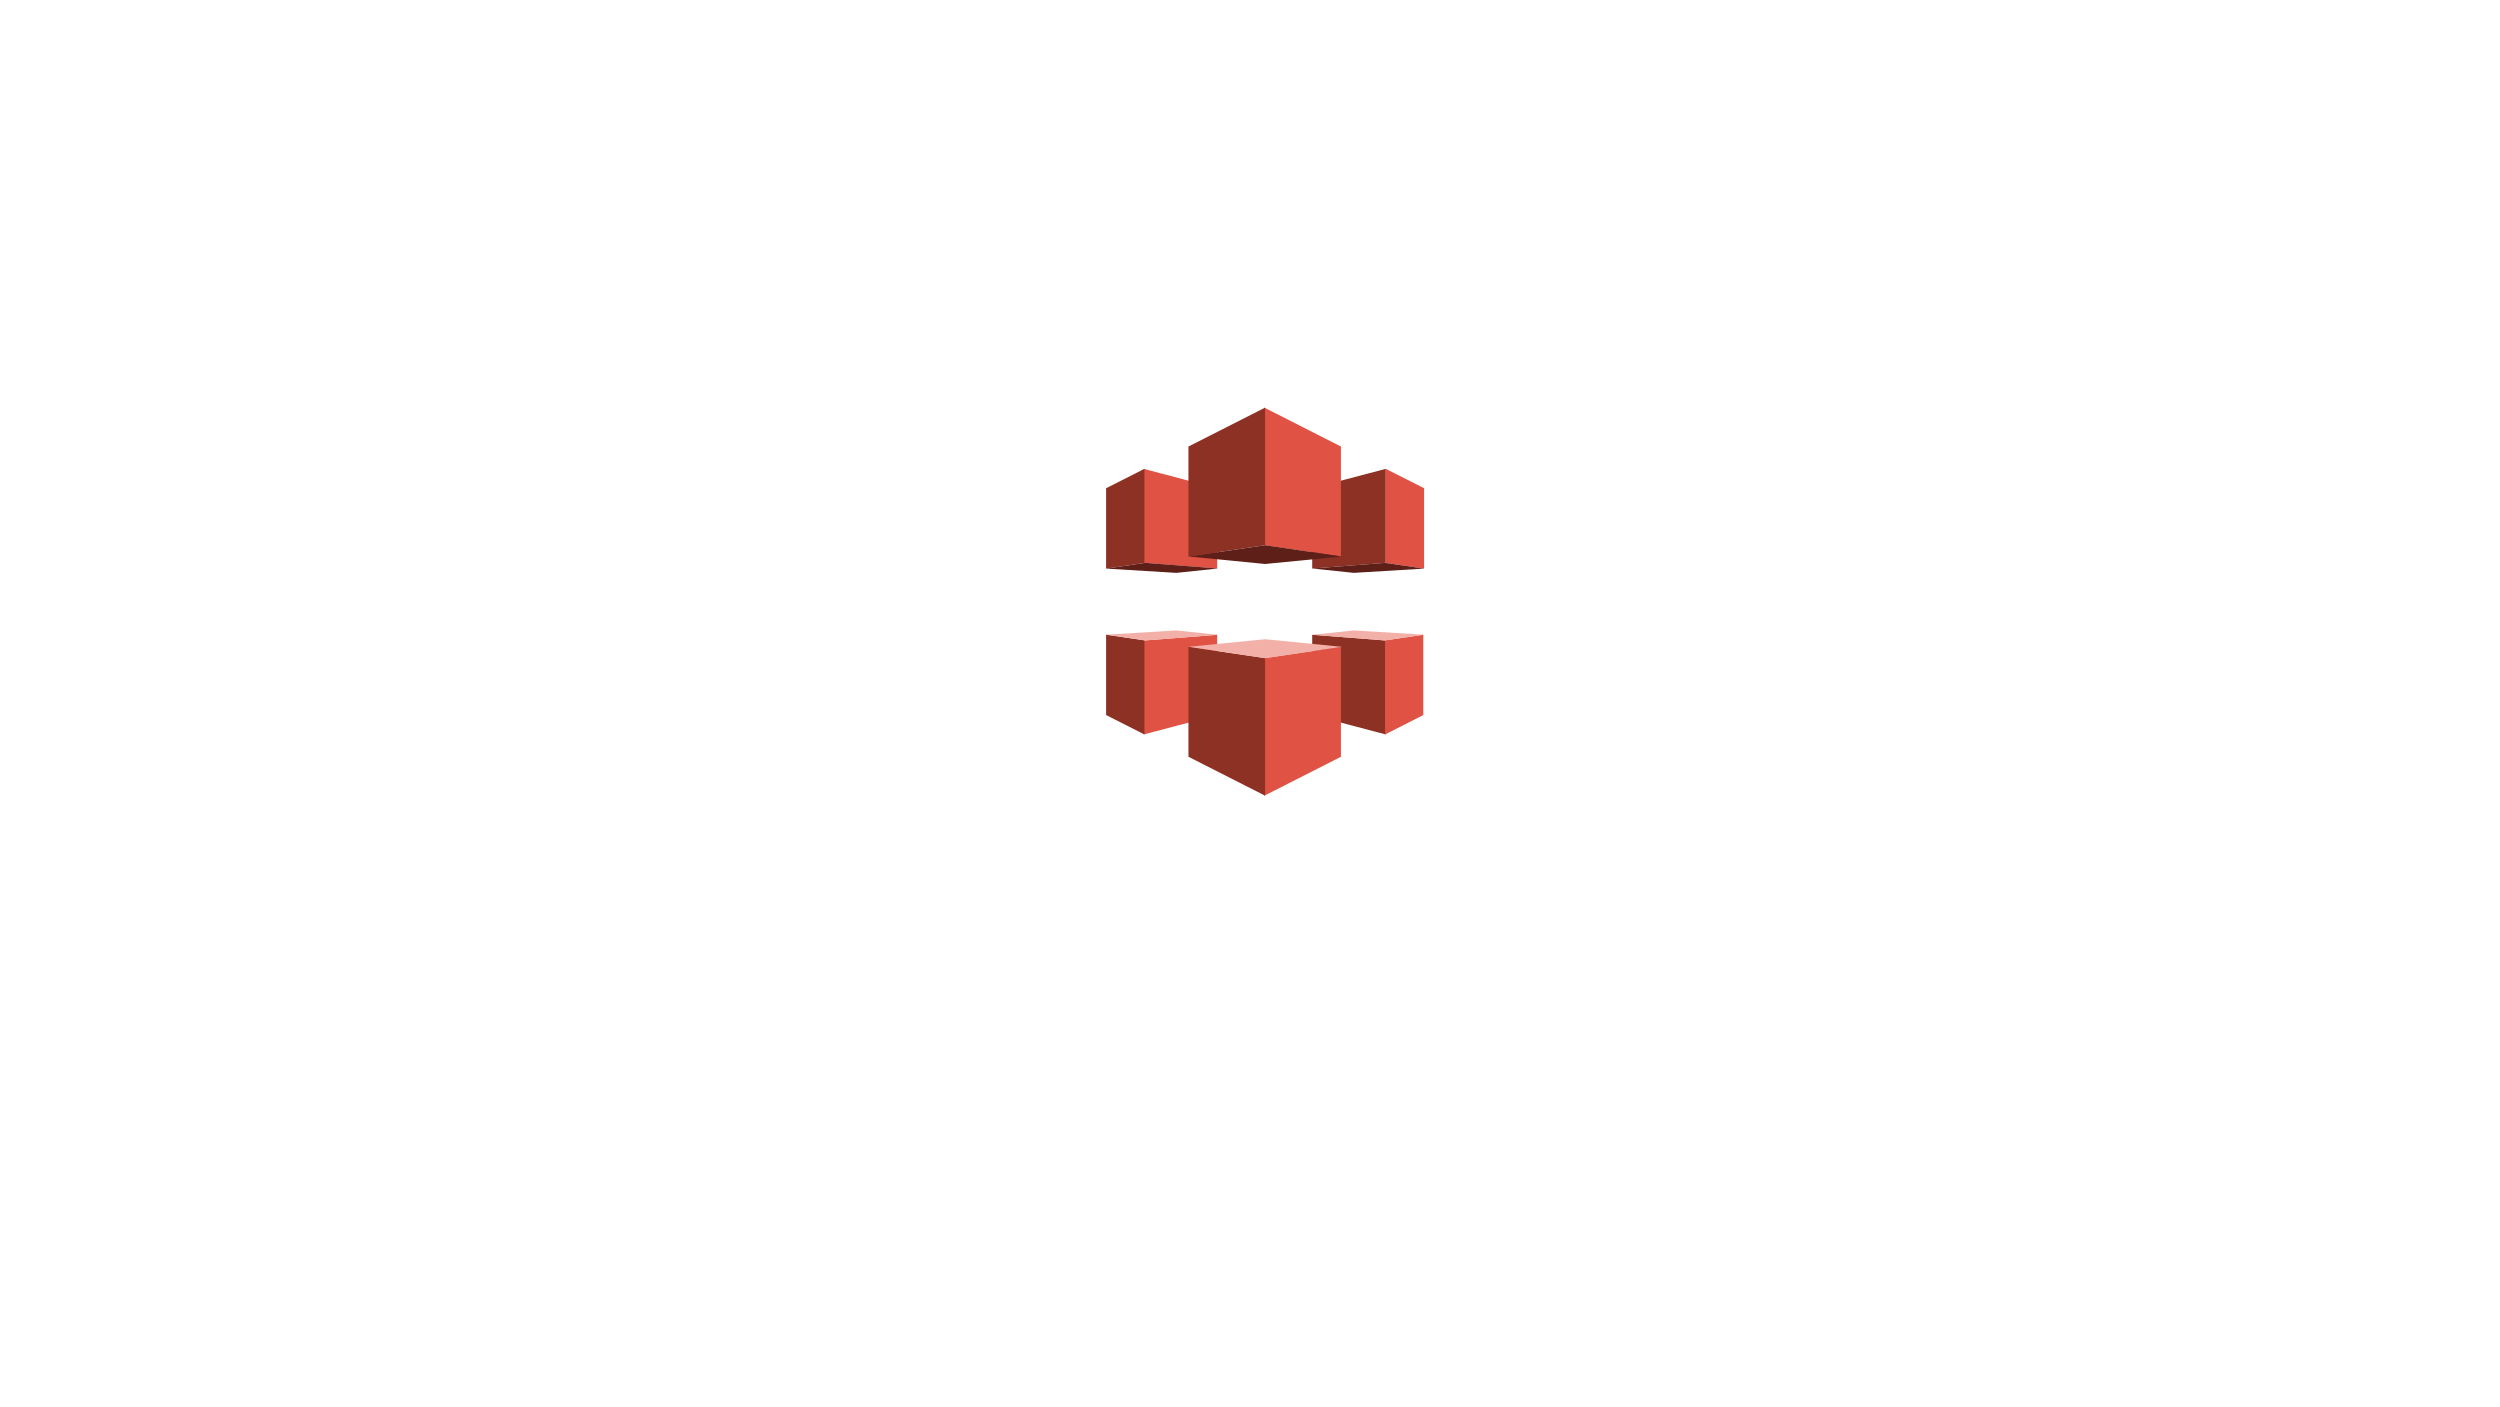
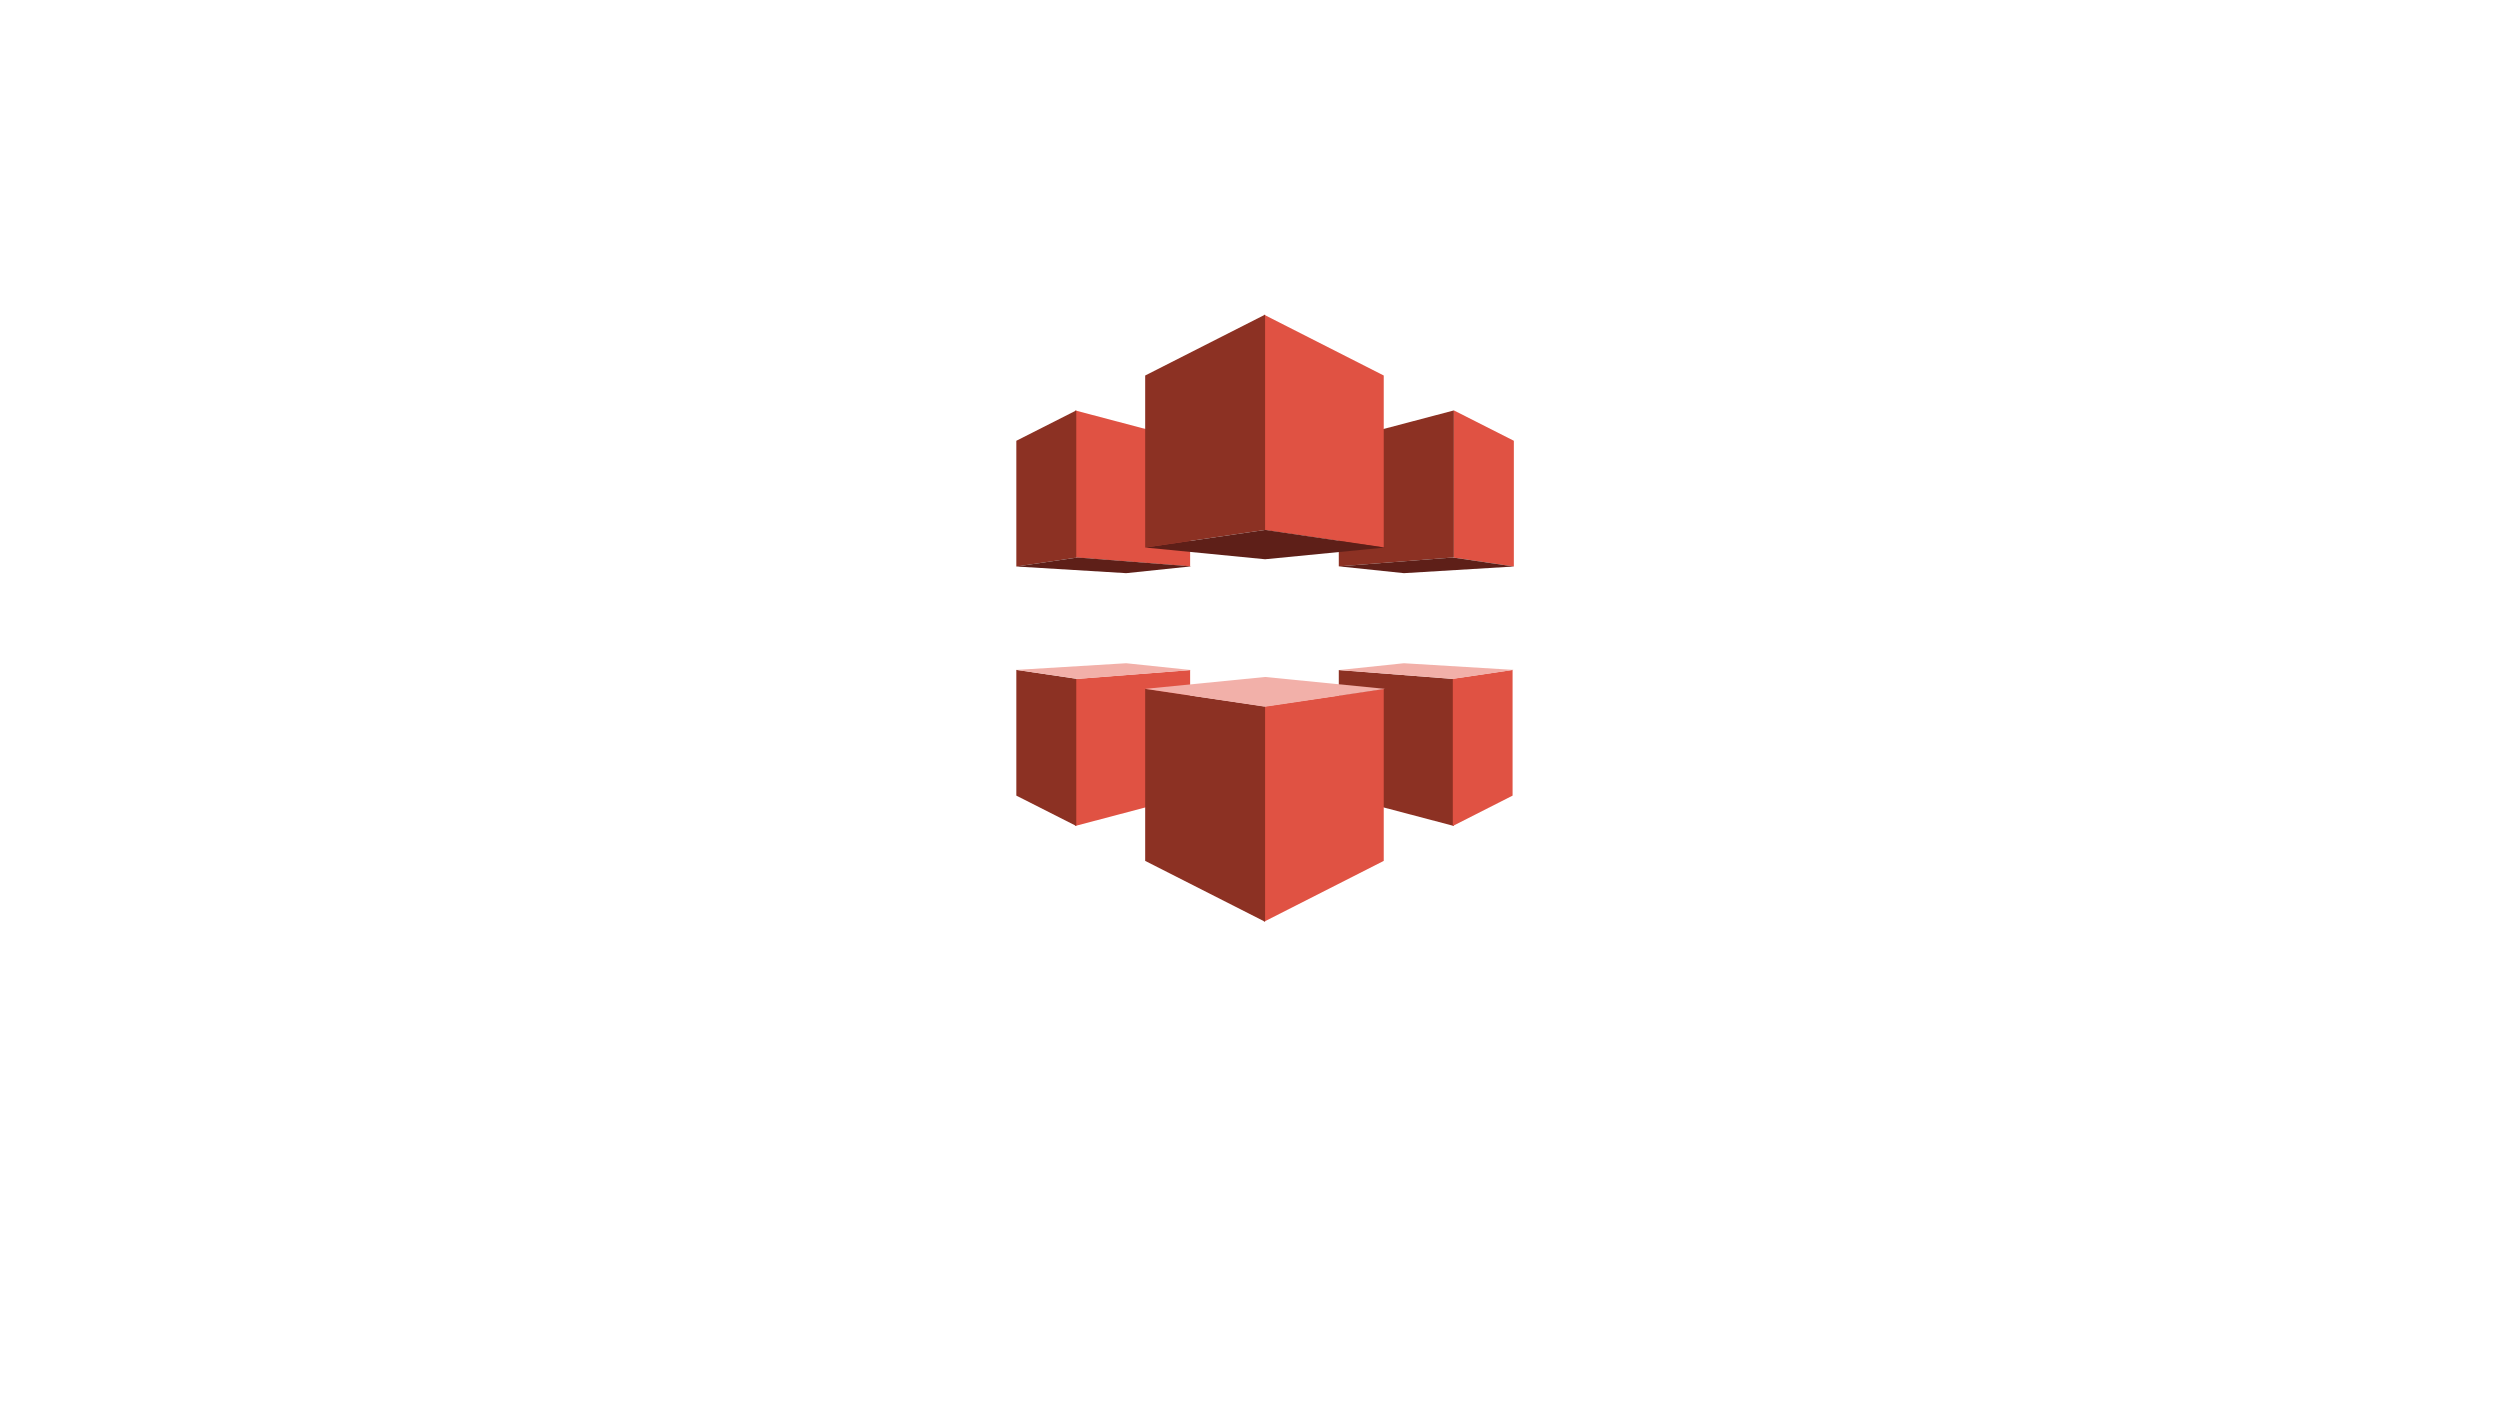
<svg xmlns="http://www.w3.org/2000/svg" version="1.1" id="Layer_1" x="0px" y="0px" width="1280" height="720" viewBox="-68.5 -68.5 1280 720" enable-background="new -68.5 -68.5 397.5 673.5" xml:space="preserve">
  <defs id="defs465" />
-   <g id="g4616" transform="matrix(2.759628,0,0,2.759628,-663.6462,-215.5205)">
+   <g id="g4616" transform="matrix(4.317516,0,0,4.317516,-1365.284,-463.9448)">
    <path id="path239" d="m 459.117,158.751 13.65,-1.06 0,-17.431 -13.65,3.601 0,14.89 z" pointer-events="none" style="fill:#8c3123" />
    <path id="path241" d="m 464.447,156.521 -14.211,-2.09 0,-25.53 14.211,7.22 0,20.4 z" pointer-events="none" style="fill:#e05243" />
    <path id="path243" d="m 479.877,158.771 -7.109,-1.05 0,-17.461 7.109,3.601 0,14.91 z" pointer-events="none" style="fill:#e05243" />
    <path id="path245" d="m 459.117,158.751 13.5,-1.05 7.26,1.07 -13.04,0.79 -7.72,-0.81 z" pointer-events="none" style="fill:#5e1f18" />
    <path id="path247" d="m 459.117,171.051 13.65,1.06 0,17.43 -13.65,-3.6 0,-14.89 z" pointer-events="none" style="fill:#8c3123" />
    <path id="path249" d="m 464.447,173.281 -14.211,2.09 0,25.53 14.211,-7.22 0,-20.4 z" pointer-events="none" style="fill:#e05243" />
    <path id="path251" d="m 479.727,171.031 -7.09,1.05 0,17.46 7.09,-3.6 0,-14.91 z" pointer-events="none" style="fill:#e05243" />
    <path id="path253" d="m 459.117,171.051 13.5,1.05 7.26,-1.07 -13.04,-0.79 -7.72,0.81 z" pointer-events="none" style="fill:#f2b0a9" />
    <path id="path255" d="m 441.487,158.751 -13.64,-1.06 0,-17.431 13.64,3.601 0,14.89 z" pointer-events="none" style="fill:#e05243" />
    <path id="path257" d="m 436.157,156.521 14.22,-2.09 0,-25.53 -14.22,7.22 0,20.4 z" pointer-events="none" style="fill:#8c3123" />
    <path id="path259" d="m 420.877,158.771 7.11,-1.05 0,-17.461 -7.11,3.601 0,14.91 z" pointer-events="none" style="fill:#8c3123" />
    <path id="path261" d="m 441.627,158.751 -13.5,-1.05 -7.25,1.07 13.03,0.79 7.72,-0.81 z" pointer-events="none" style="fill:#5e1f18" />
    <path id="path263" d="m 441.487,171.051 -13.64,1.06 0,17.43 13.64,-3.6 0,-14.89 z" pointer-events="none" style="fill:#e05243" />
    <path id="path265" d="m 436.157,173.281 14.22,2.09 0,25.53 -14.22,-7.22 0,-20.4 z" pointer-events="none" style="fill:#8c3123" />
    <path id="path267" d="m 420.877,171.031 7.11,1.05 0,17.46 -7.11,-3.6 0,-14.91 z" pointer-events="none" style="fill:#8c3123" />
    <path id="path269" d="m 441.627,171.051 -13.5,1.05 -7.25,-1.07 13.03,-0.79 7.72,0.81 z" pointer-events="none" style="fill:#f2b0a9" />
    <path id="path271" d="m 464.597,173.281 -14.22,-1.41 -14.22,1.41 14.22,2.12 14.22,-2.12 z" pointer-events="none" style="fill:#f2b0a9" />
    <path id="path273" d="m 464.597,156.521 -14.22,1.39 -14.22,-1.39 14.22,-2.09 14.22,2.09 z" pointer-events="none" style="fill:#5e1f18" />
  </g>
</svg>
